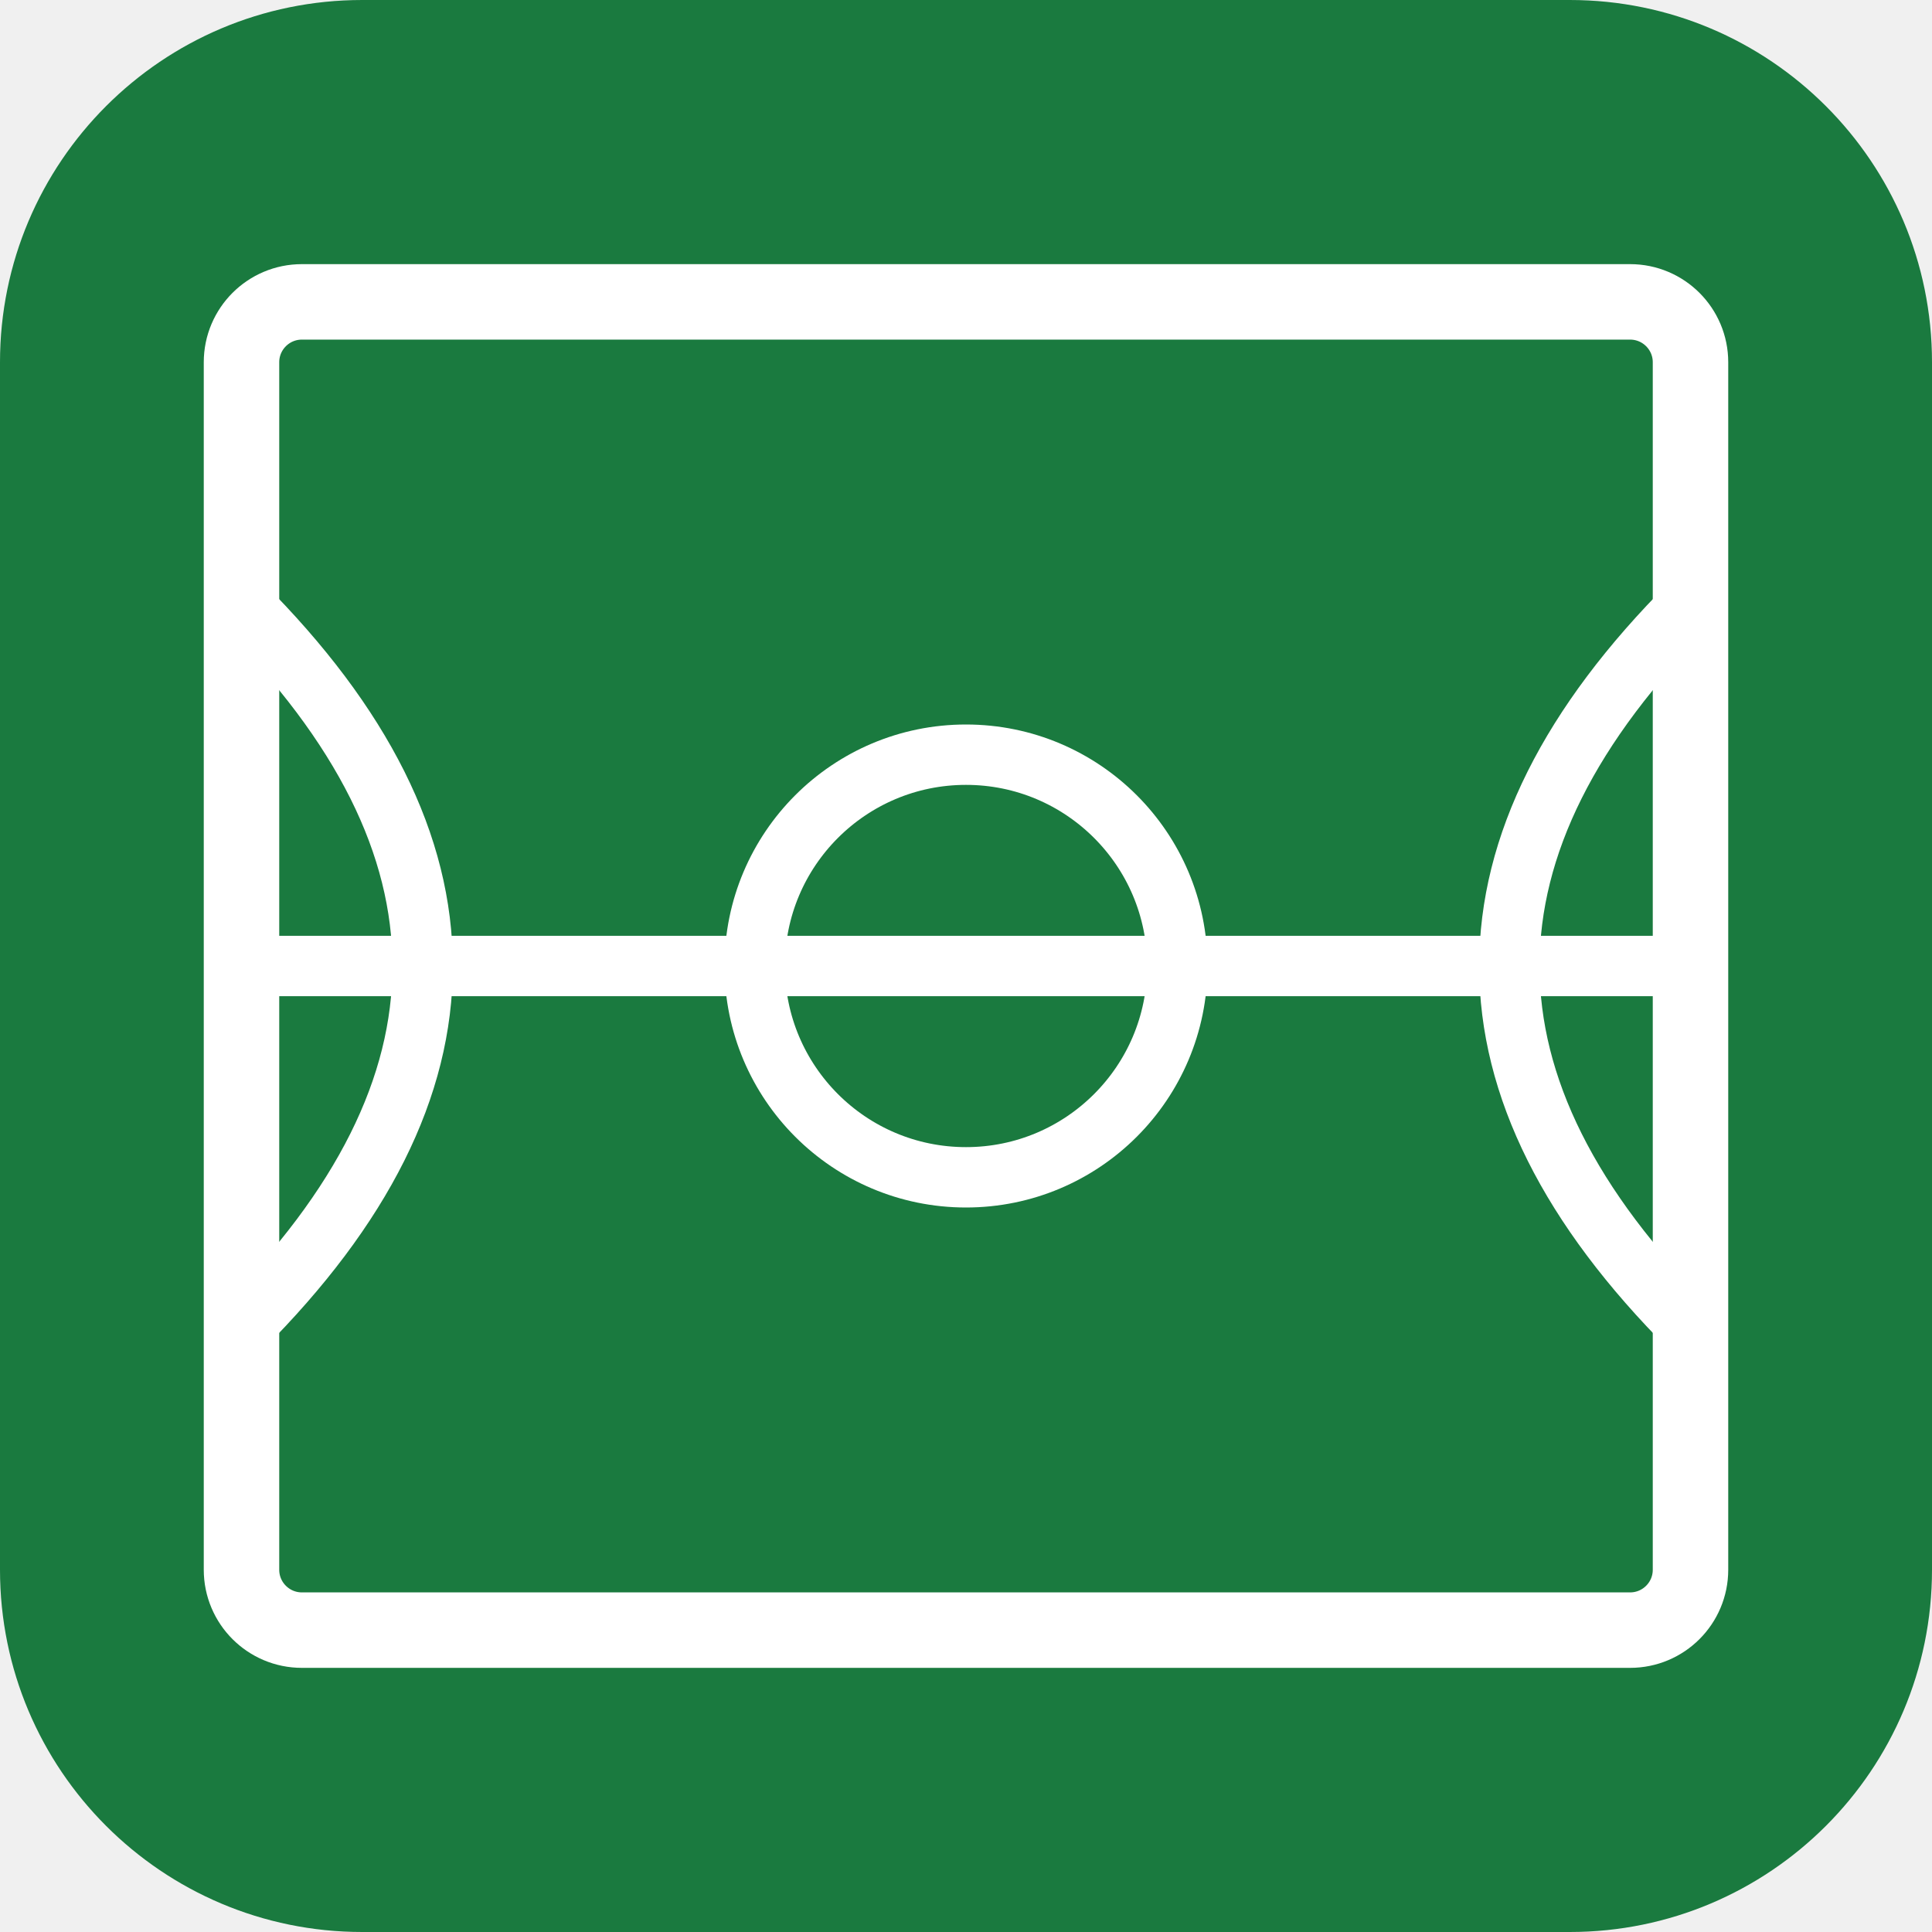
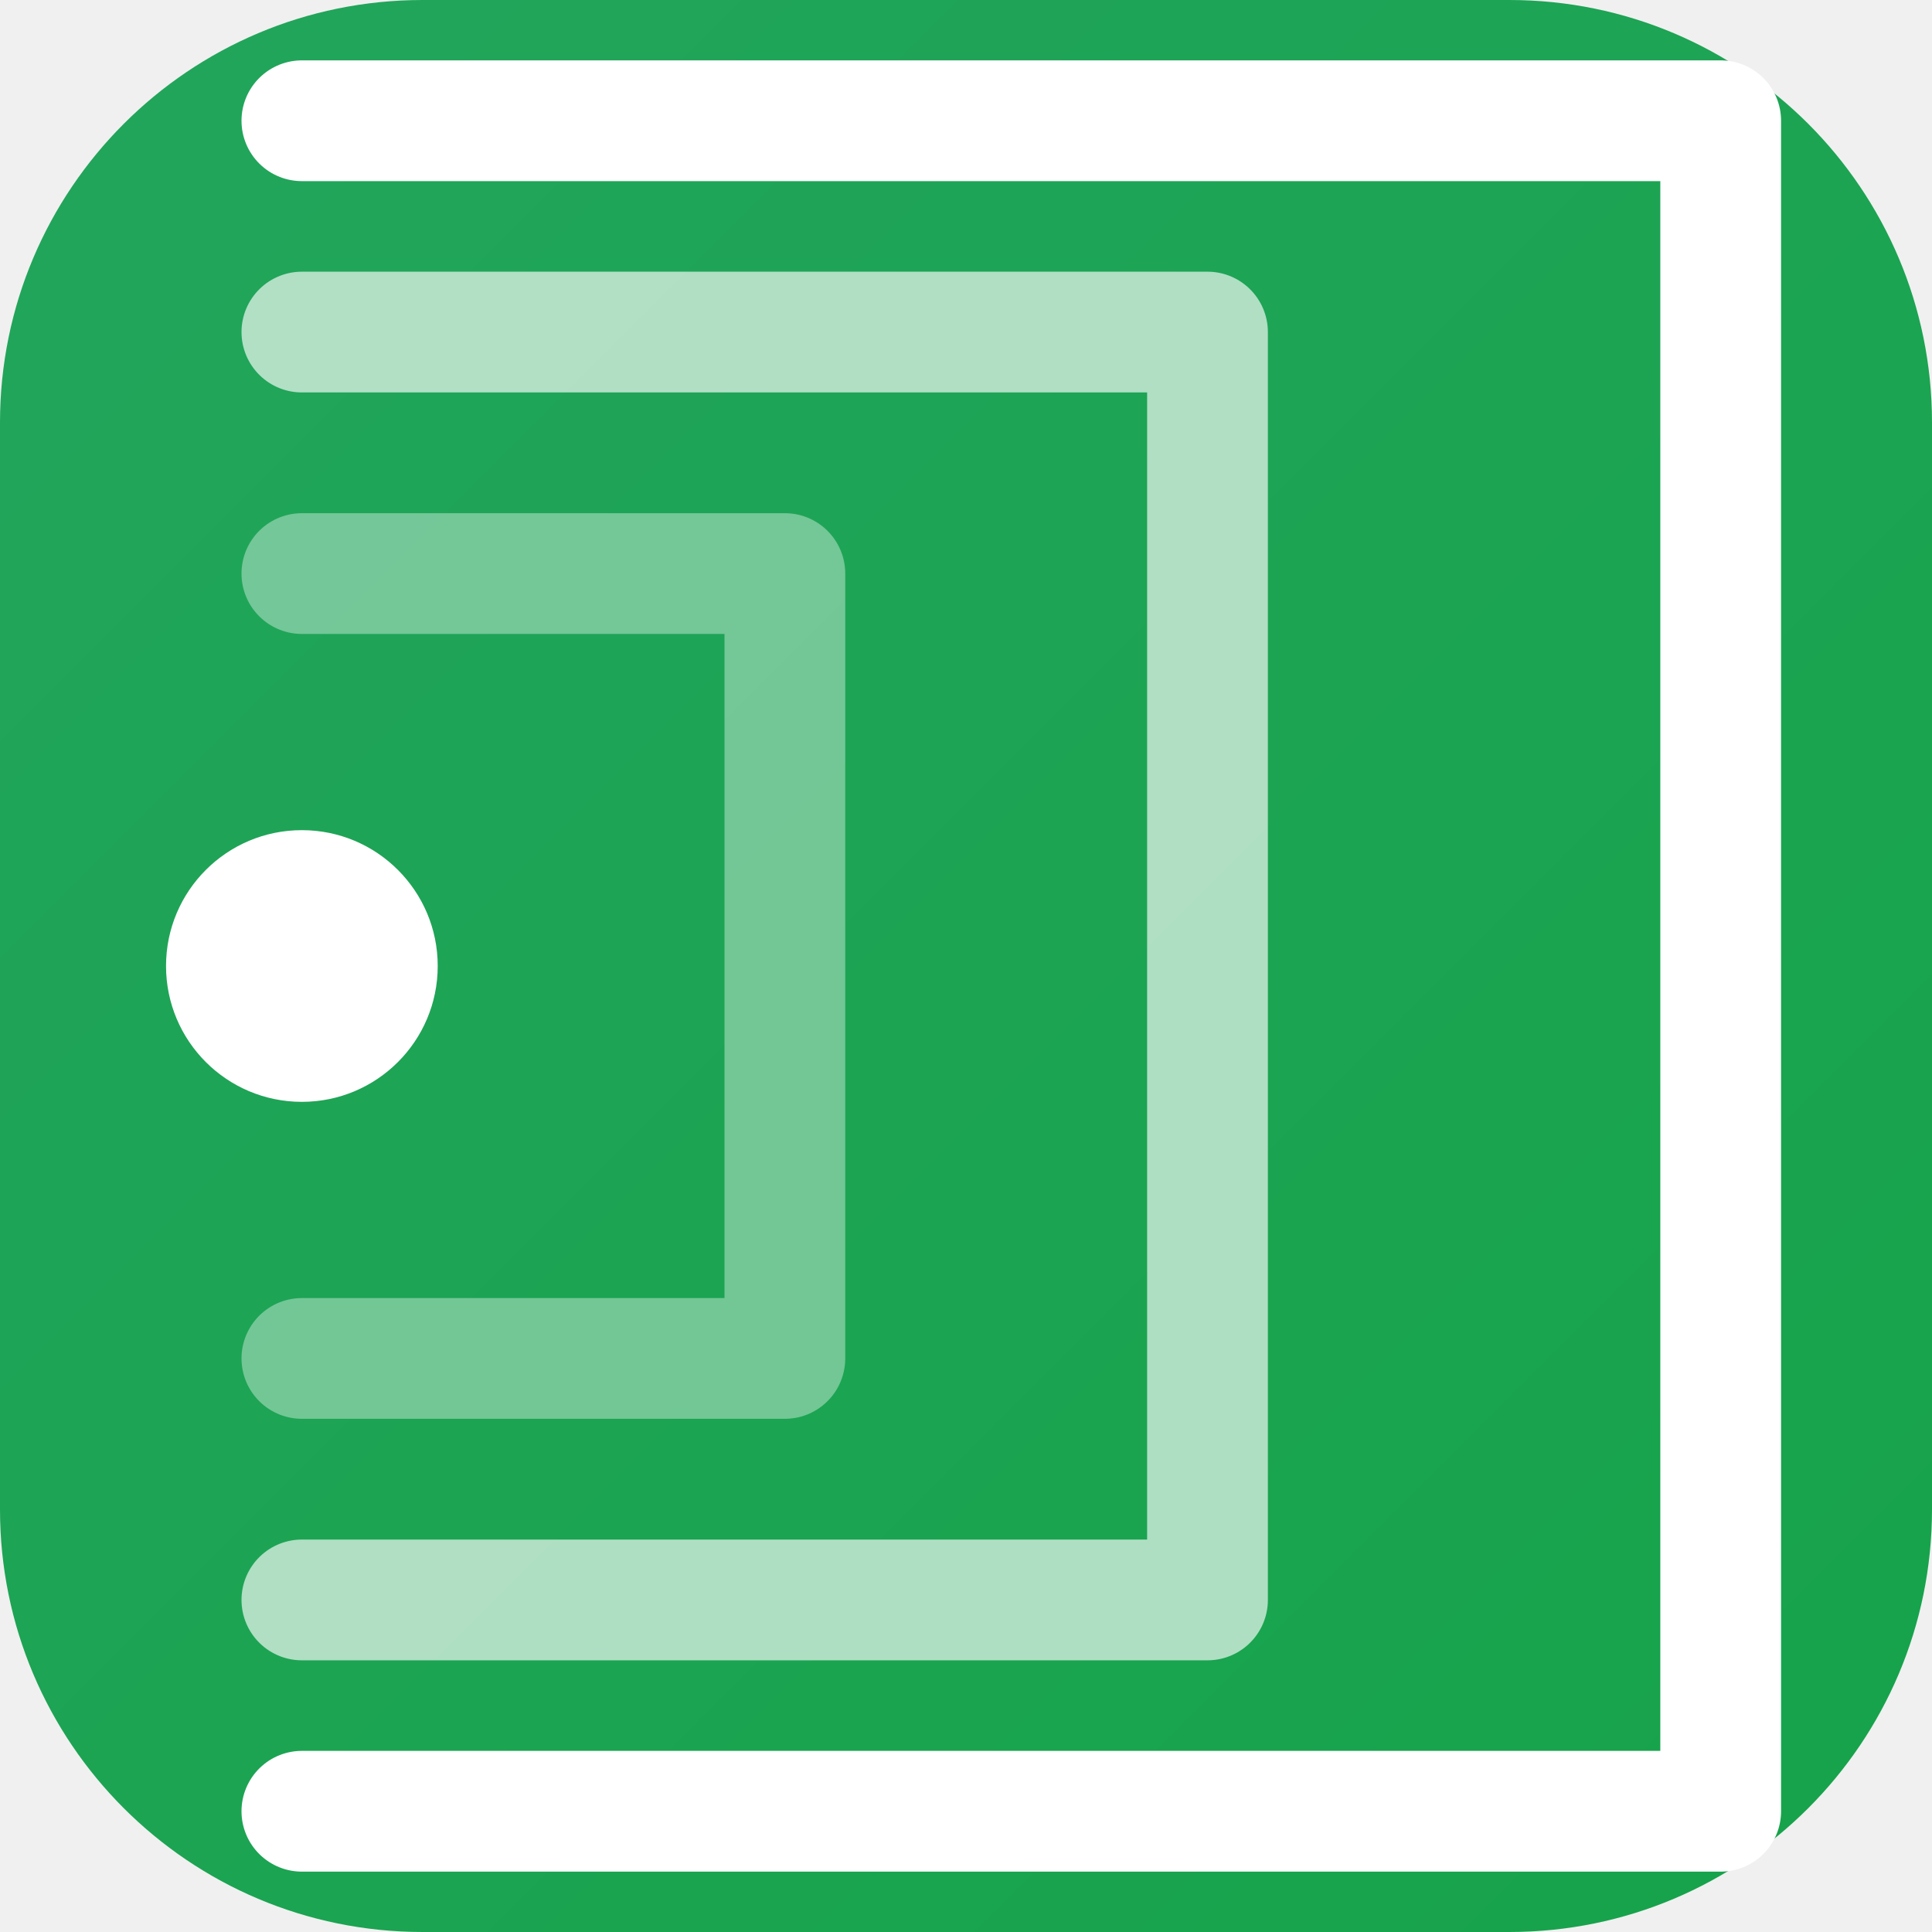
<svg xmlns="http://www.w3.org/2000/svg" viewBox="0 0 64 64" fill="none">
-   <rect width="64" height="64" rx="12" fill="#1a7a3f" />
-   <rect x="8" y="10" width="48" height="44" rx="2" stroke="white" stroke-width="2.5" fill="none" />
-   <line x1="8" y1="32" x2="56" y2="32" stroke="white" stroke-width="2" />
-   <circle cx="32" cy="32" r="7" stroke="white" stroke-width="2" fill="none" />
-   <path d="M8 20 Q20 32 8 44" stroke="white" stroke-width="2" fill="none" />
-   <path d="M56 20 Q44 32 56 44" stroke="white" stroke-width="2" fill="none" />
+   <defs>
+     <linearGradient id="bg" x1="0%" y1="0%" x2="100%" y2="100%">
+       <stop offset="0%" style="stop-color:#22a55c" />
+       <stop offset="100%" style="stop-color:#16a34a" />
+     </linearGradient>
+   </defs>
+   <rect width="64" height="64" rx="14" fill="url(#bg)" />
+   <circle cx="10" cy="32" r="4.5" fill="white" />
+   <path d="M10,19 L26,19 L26,45 L10,45" fill="none" stroke="white" stroke-width="4" stroke-linecap="round" stroke-linejoin="round" opacity="0.38" />
+   <path d="M10,11 L40,11 L40,53 L10,53" fill="none" stroke="white" stroke-width="4" stroke-linecap="round" stroke-linejoin="round" opacity="0.65" />
+   <path d="M10,4 L57,4 L57,60 L10,60" fill="none" stroke="white" stroke-width="4" stroke-linecap="round" stroke-linejoin="round" />
</svg>
